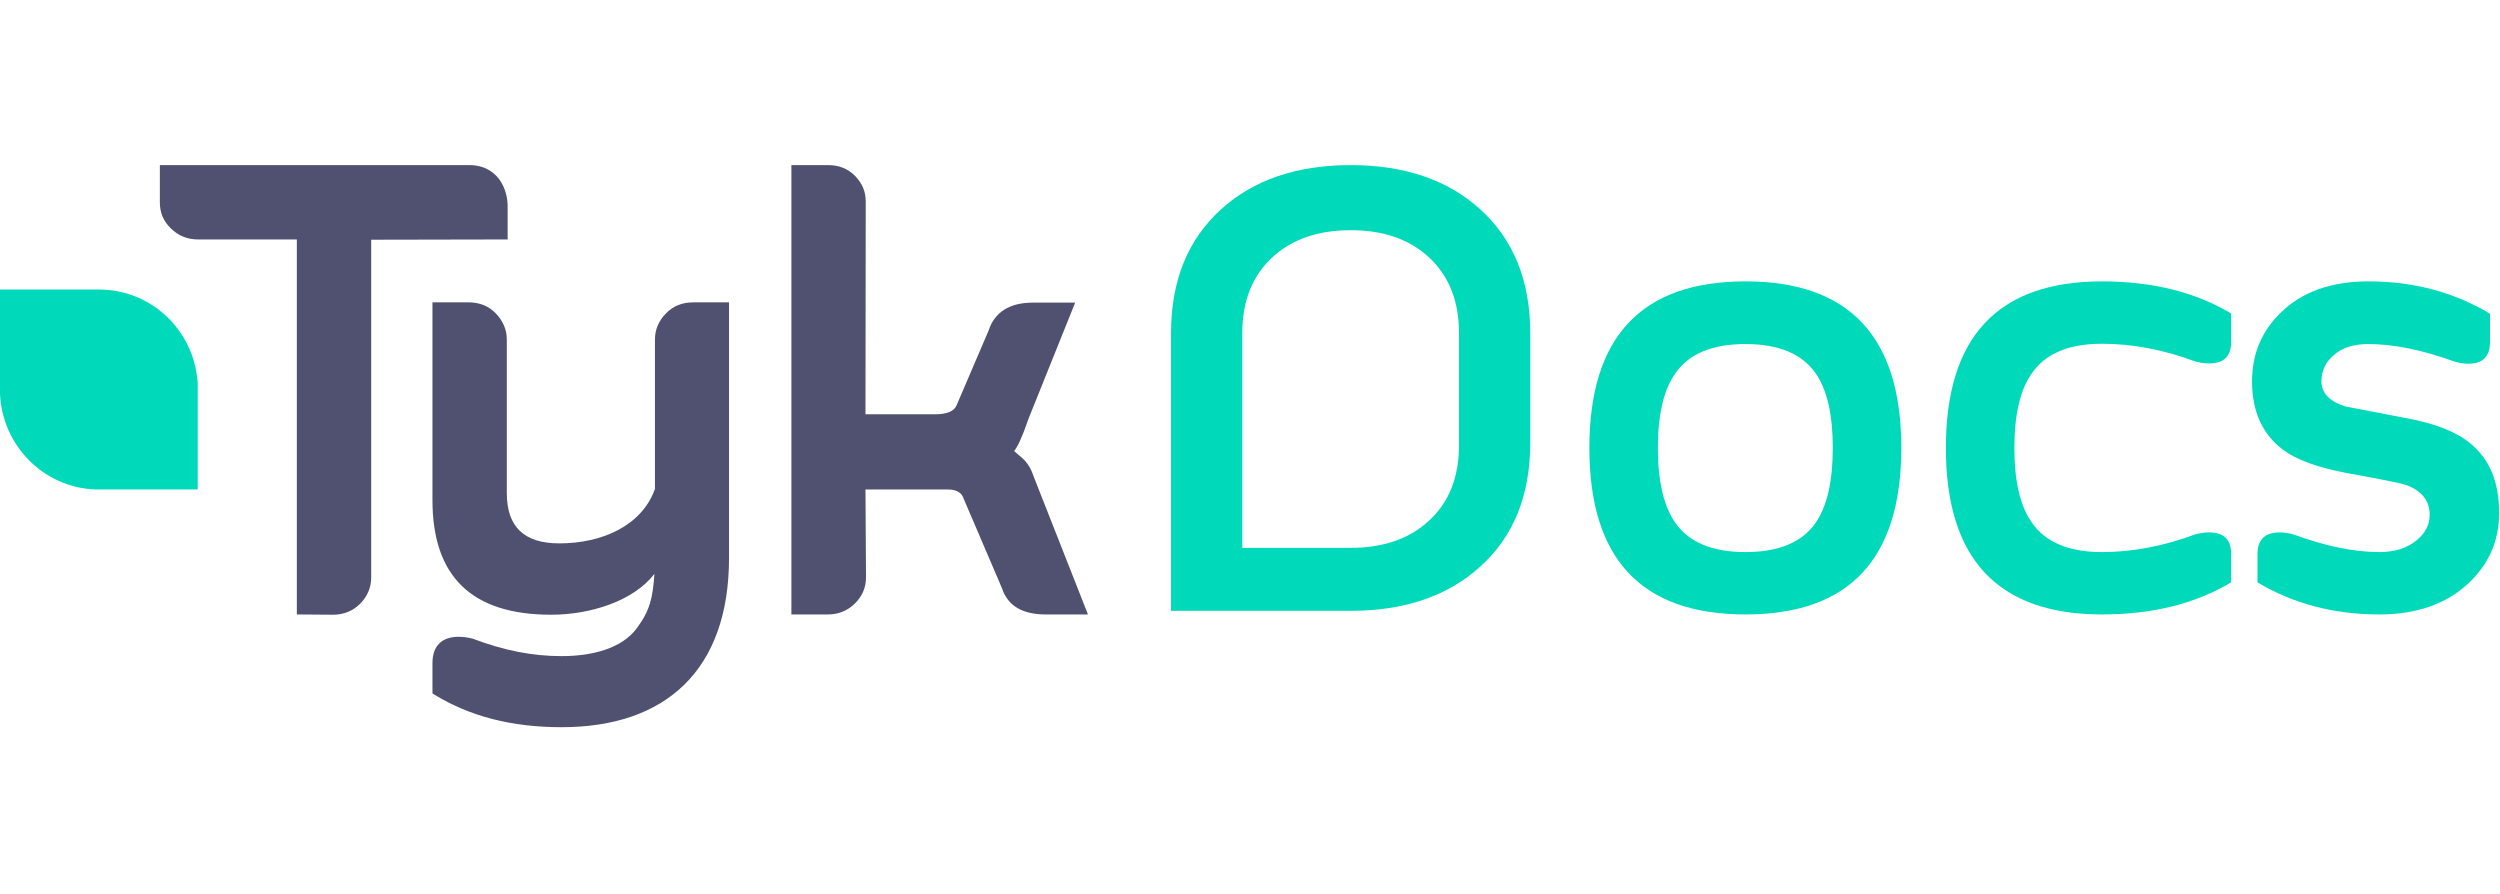
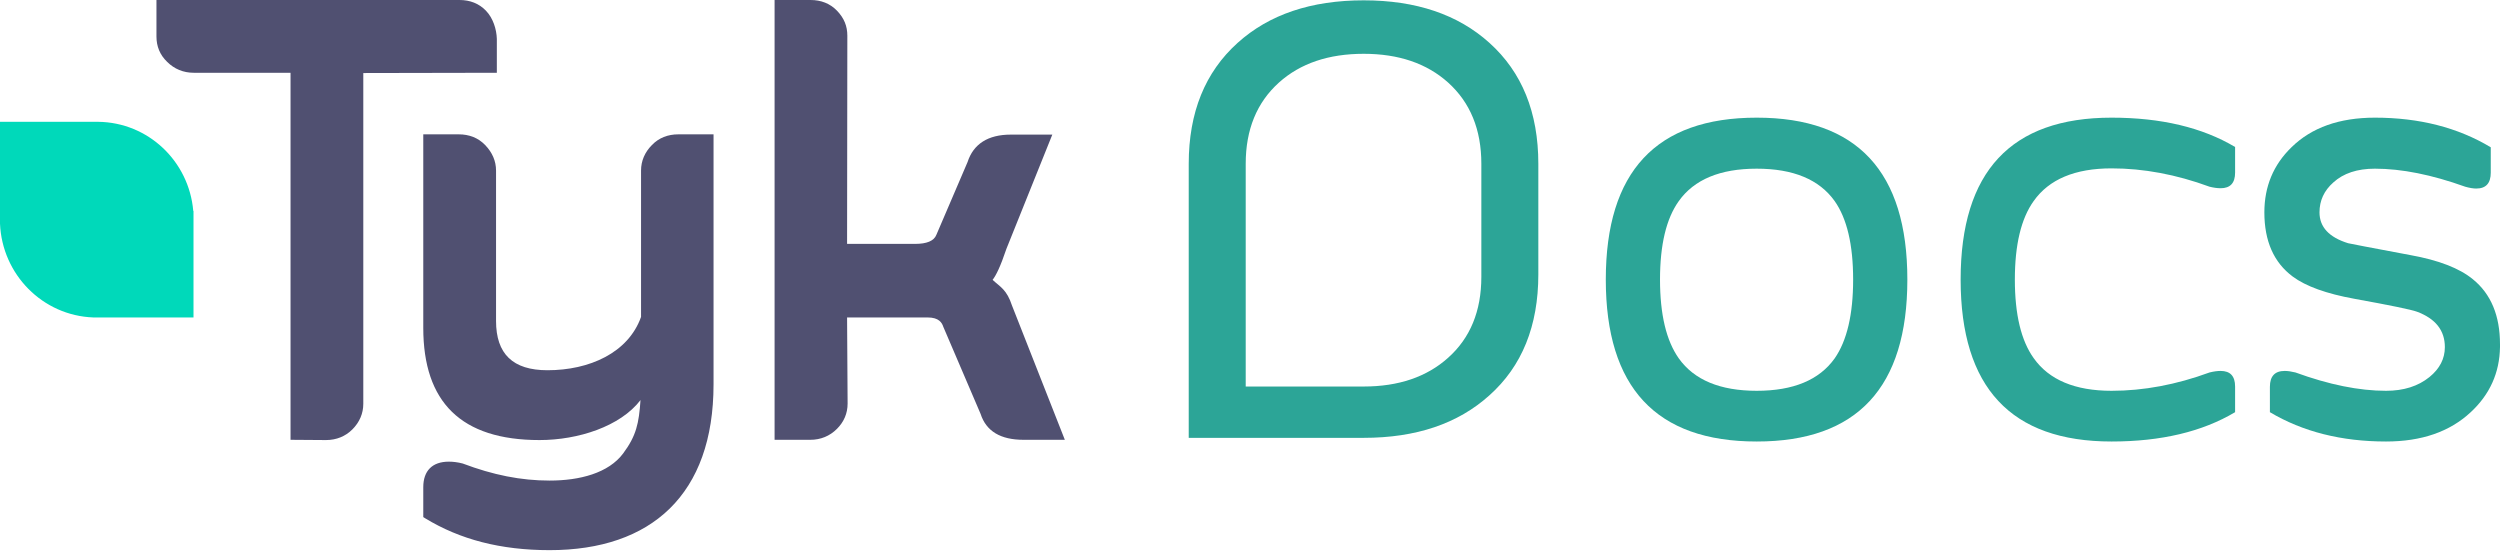
- <svg xmlns="http://www.w3.org/2000/svg" width="165" height="59" viewBox="0 0 918 207" fill="none">
-   <path d="M182.3 4C179.7 1.3 176.3 0 172.4 0H58.7V13.7C58.7 17.4 60 20.6 62.7 23.2C65.4 25.9 68.8 27.3 72.7 27.3H109V165L122.3 165.1C126.2 165.1 129.6 163.7 132.2 161.1C134.9 158.4 136.3 155.1 136.3 151.5V27.4L186.4 27.3V14.6C186.3 11 185 6.8 182.3 4Z" fill="#505071" />
-   <path d="M254.5 50.4C250.6 50.4 247.2 51.7 244.6 54.4C241.9 57.1 240.5 60.4 240.5 64V118.9C235.7 132.4 221.1 138.9 205.4 138.9C192.4 138.9 186.1 132.8 186.1 120.4V64C186.1 60.4 184.7 57.2 182 54.4C179.4 51.7 176 50.4 172.1 50.4H158.8V123C158.8 150.9 173 165.1 202.4 165.1C216.9 165.1 232.7 160 240.3 150.1C239.7 158.9 238.7 163.5 233.8 170.1C228.3 177.5 217.5 180.3 206.2 180.3C195.4 180.3 185 178.2 173.6 173.9C171.7 173.4 169.9 173.2 168.4 173.2C162.2 173.2 158.8 176.6 158.8 182.8V194L159.6 194.5C172.6 202.4 187.8 206.4 206.2 206.4C244.4 206.4 267.7 185.5 267.7 144.2V50.4H254.5Z" fill="#505071" />
-   <path d="M379.7 114.7C377.7 108.6 375.3 107.7 372.4 105C373.7 103.3 375.3 100.1 377.6 93.3L394.8 50.5H379.2C370.7 50.5 365.2 54 363 60.8L351.3 88.1C350.4 90.4 347.7 91.5 343.3 91.5H317.8L317.9 13.4C317.9 9.8 316.7 6.8 314 4C311.4 1.3 308 0 304.1 0H290.6V165H304C307.9 165 311.3 163.6 314 160.9C316.6 158.3 318 155.1 318 151.4L317.8 119.1H348C352.3 119.1 353.4 121.1 353.9 122.6L367.9 155.3C370 161.8 375.4 165 384 165H399.5L379.7 114.7Z" fill="#505071" />
-   <path d="M72.5 79.1C70.9 60.5 55.6 45.9 36.8 45.7H7.2H6.2H0V52V53.9V83.9C0.8 103 16 118.4 35 119.1H65.4H66.4H72.6V112.8V79.2C72.6 79.1 72.5 79.1 72.5 79.1Z" fill="#00D9BA" />
-   <path d="M561.907 101.958C561.907 121.23 555.785 136.388 543.54 147.433C531.593 158.255 515.749 163.666 496.009 163.666H430V61.708C430 42.51 436.122 27.352 448.367 16.233C460.315 5.411 476.195 0 496.009 0C515.749 0 531.593 5.411 543.54 16.233C555.785 27.352 561.907 42.51 561.907 61.708V101.958ZM496.009 140.539C507.808 140.539 517.27 137.315 524.394 130.866C531.964 124.121 535.748 114.781 535.748 102.847V61.708C535.748 49.774 531.964 40.398 524.394 33.578C517.27 27.129 507.808 23.905 496.009 23.905C484.136 23.905 474.637 27.129 467.513 33.578C459.943 40.398 456.159 49.774 456.159 61.708V140.539H496.009Z" fill="#00D9BA" />
-   <path d="M640.94 65.711C628.77 65.711 620.199 69.269 615.227 76.385C610.922 82.389 608.77 91.543 608.77 103.848C608.77 116.152 610.922 125.344 615.227 131.422C620.199 138.538 628.77 142.096 640.94 142.096C653.11 142.096 661.682 138.538 666.654 131.422C670.884 125.344 672.998 116.152 672.998 103.848C672.998 91.543 670.884 82.389 666.654 76.385C661.682 69.269 653.11 65.711 640.94 65.711ZM640.94 42.695C679.084 42.695 698.155 63.08 698.155 103.848C698.155 144.616 679.084 165 640.94 165C602.722 165 583.613 144.616 583.613 103.848C583.613 63.08 602.722 42.695 640.94 42.695Z" fill="#00D9BA" />
-   <path d="M819.265 153.214C806.13 161.071 790.323 165 771.845 165C733.628 165 714.519 144.616 714.519 103.848C714.519 63.08 733.628 42.695 771.845 42.695C790.323 42.695 806.13 46.624 819.265 54.481V64.933C819.265 70.195 816.594 72.827 811.25 72.827C809.766 72.827 808.097 72.604 806.241 72.16C794.516 67.786 783.051 65.6 771.845 65.6C759.675 65.6 751.104 69.195 746.132 76.385C741.828 82.389 739.676 91.543 739.676 103.848C739.676 116.152 741.828 125.307 746.132 131.311C751.104 138.501 759.675 142.096 771.845 142.096C783.051 142.096 794.516 139.909 806.241 135.536C808.097 135.091 809.766 134.869 811.25 134.869C816.594 134.869 819.265 137.5 819.265 142.763V153.214Z" fill="#00D9BA" />
-   <path d="M869.69 42.695C886.313 42.695 901.192 46.661 914.327 54.592V64.933C914.327 70.269 911.656 72.938 906.313 72.938C904.903 72.938 903.233 72.679 901.304 72.16C889.504 67.861 878.966 65.711 869.69 65.711C864.125 65.711 859.82 67.119 856.778 69.936C853.884 72.456 852.437 75.606 852.437 79.387C852.437 83.686 855.368 86.762 861.23 88.615L883.159 92.84C893.92 94.767 901.897 97.881 907.092 102.18C914.142 107.962 917.667 116.375 917.667 127.419V128.42C917.518 138.278 913.771 146.654 906.424 153.548C898.261 161.183 887.352 165 873.698 165C857.001 165 842.084 161.071 828.949 153.214V142.874C828.949 137.537 831.658 134.869 837.075 134.869C838.485 134.869 840.118 135.091 841.973 135.536C853.772 139.909 864.347 142.096 873.698 142.096C879.338 142.096 883.901 140.65 887.389 137.759C890.58 135.165 892.176 132.052 892.176 128.42C892.176 123.305 889.356 119.673 883.716 117.524C881.861 116.856 874.551 115.374 861.787 113.076C851.101 111.075 843.272 108.221 838.3 104.515C830.73 98.807 826.946 90.431 826.946 79.387C826.946 69.454 830.434 61.078 837.409 54.259C845.201 46.55 855.962 42.695 869.69 42.695Z" fill="#00D9BA" />
+ <svg xmlns="http://www.w3.org/2000/svg" width="204" height="45" viewBox="0 0 204 45" fill="none">
+   <path d="M39.65 0.87C39.085 0.283 38.345 0 37.497 0H12.767V2.98C12.767 3.784 13.05 4.481 13.637 5.046C14.225 5.633 14.964 5.938 15.812 5.938H23.708V35.888L26.6 35.909C27.449 35.909 28.188 35.605 28.754 35.039C29.341 34.452 29.645 33.734 29.645 32.951V5.96L40.542 5.938V3.175C40.52 2.393 40.238 1.479 39.65 0.87Z" fill="#505071" />
+   <path d="M55.354 10.962C54.506 10.962 53.766 11.245 53.201 11.832C52.613 12.419 52.309 13.137 52.309 13.92V25.861C51.265 28.797 48.089 30.211 44.675 30.211C41.847 30.211 40.477 28.884 40.477 26.187V13.92C40.477 13.137 40.172 12.441 39.585 11.832C39.02 11.245 38.28 10.962 37.432 10.962H34.539V26.752C34.539 32.821 37.628 35.909 44.022 35.909C47.176 35.909 50.612 34.8 52.265 32.647C52.135 34.561 51.917 35.561 50.852 36.997C49.655 38.606 47.306 39.215 44.849 39.215C42.5 39.215 40.238 38.758 37.758 37.823C37.345 37.714 36.953 37.671 36.627 37.671C35.279 37.671 34.539 38.41 34.539 39.759V42.195L34.713 42.304C37.541 44.022 40.847 44.892 44.849 44.892C53.157 44.892 58.225 40.346 58.225 31.363V10.962H55.354Z" fill="#505071" />
+   <path d="M82.585 24.947C82.15 23.62 81.628 23.425 80.997 22.837C81.28 22.468 81.628 21.772 82.128 20.293L85.869 10.984H82.476C80.627 10.984 79.431 11.745 78.953 13.224L76.408 19.162C76.212 19.662 75.625 19.901 74.668 19.901H69.122L69.143 2.914C69.143 2.131 68.882 1.479 68.295 0.87C67.73 0.283 66.99 0 66.142 0H63.206V35.888H66.12C66.968 35.888 67.708 35.583 68.295 34.996C68.861 34.43 69.165 33.734 69.165 32.929L69.122 25.904H75.69C76.625 25.904 76.865 26.339 76.973 26.666L80.018 33.778C80.475 35.191 81.65 35.888 83.52 35.888H86.891L82.585 24.947Z" fill="#505071" />
+   <path d="M15.769 17.204C15.421 13.159 12.093 9.983 8.004 9.94H1.566H1.349H0V11.31V11.723V18.248C0.174 22.403 3.48 25.752 7.612 25.904H14.225H14.442H15.79V24.534V17.226C15.79 17.204 15.769 17.204 15.769 17.204Z" fill="#00D9BA" />
+   <path d="M125.528 22.39C125.528 26.595 124.196 29.886 121.532 32.263C118.968 34.573 115.55 35.728 111.277 35.728H97V13.365C97 9.177 98.332 5.886 100.996 3.493C103.56 1.182 106.987 0.027 111.277 0.027C115.55 0.027 118.968 1.182 121.532 3.493C124.196 5.886 125.528 9.177 125.528 13.365V22.39ZM111.277 31.54C114.125 31.54 116.421 30.759 118.164 29.196C119.973 27.584 120.878 25.382 120.878 22.59V13.365C120.878 10.573 119.973 8.363 118.164 6.734C116.421 5.171 114.125 4.39 111.277 4.39C108.411 4.39 106.107 5.171 104.365 6.734C102.555 8.363 101.65 10.573 101.65 13.365V31.54H111.277Z" fill="#2CA597" />
+   <path d="M143.349 13.764C140.366 13.764 138.247 14.645 136.99 16.407C135.968 17.836 135.457 19.972 135.457 22.814C135.457 25.656 135.968 27.8 136.99 29.246C138.247 31.008 140.366 31.889 143.349 31.889C146.332 31.889 148.451 31.008 149.708 29.246C150.714 27.8 151.216 25.656 151.216 22.814C151.216 19.972 150.714 17.836 149.708 16.407C148.451 14.645 146.332 13.764 143.349 13.764ZM143.349 9.601C151.543 9.601 155.64 14.005 155.64 22.814C155.64 31.623 151.543 36.027 143.349 36.027C135.138 36.027 131.033 31.623 131.033 22.814C131.033 14.005 135.138 9.601 143.349 9.601Z" fill="#2CA597" />
+   <path d="M182.384 33.634C179.703 35.23 176.343 36.027 172.305 36.027C164.094 36.027 159.988 31.623 159.988 22.814C159.988 14.005 164.094 9.601 172.305 9.601C176.343 9.601 179.703 10.399 182.384 11.994V14.088C182.384 14.936 181.99 15.36 181.202 15.36C180.934 15.36 180.633 15.318 180.298 15.235C177.583 14.238 174.919 13.739 172.305 13.739C169.322 13.739 167.202 14.629 165.946 16.407C164.923 17.836 164.412 19.972 164.412 22.814C164.412 25.656 164.923 27.792 165.946 29.221C167.202 31 169.322 31.889 172.305 31.889C174.919 31.889 177.583 31.39 180.298 30.393C180.633 30.31 180.934 30.268 181.202 30.268C181.99 30.268 182.384 30.692 182.384 31.54V33.634Z" fill="#2CA597" />
+   <path d="M193.795 9.601C197.415 9.601 200.565 10.407 203.246 12.019V14.088C203.246 14.953 202.852 15.385 202.065 15.385C201.813 15.385 201.512 15.335 201.16 15.235C198.428 14.255 195.974 13.764 193.795 13.764C192.354 13.764 191.223 14.138 190.402 14.886C189.648 15.551 189.271 16.365 189.271 17.329C189.271 18.526 190.05 19.365 191.608 19.847C191.642 19.864 193.343 20.188 196.711 20.82C199.007 21.235 200.699 21.892 201.788 22.789C203.263 23.986 204 25.756 204 28.099V28.324C203.966 30.418 203.171 32.188 201.612 33.634C199.903 35.23 197.599 36.027 194.7 36.027C191.064 36.027 187.905 35.23 185.224 33.634V31.565C185.224 30.701 185.626 30.268 186.431 30.268C186.682 30.268 186.975 30.31 187.31 30.393C190.042 31.39 192.505 31.889 194.7 31.889C196.141 31.889 197.322 31.515 198.244 30.767C199.082 30.085 199.501 29.271 199.501 28.324C199.501 26.961 198.738 25.997 197.214 25.432C196.761 25.266 195.069 24.916 192.136 24.385C189.841 23.969 188.157 23.363 187.084 22.565C185.542 21.418 184.772 19.673 184.772 17.329C184.772 15.219 185.509 13.448 186.984 12.019C188.626 10.407 190.896 9.601 193.795 9.601Z" fill="#2CA597" />
</svg>
